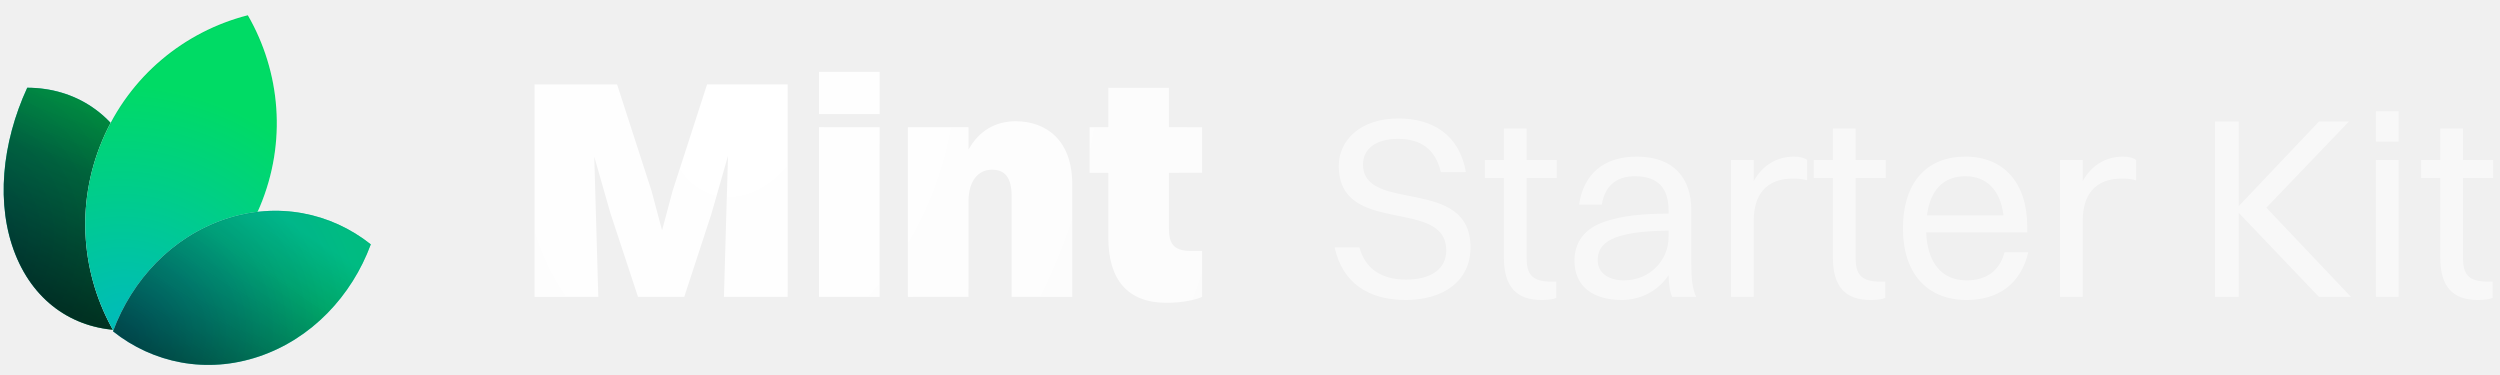
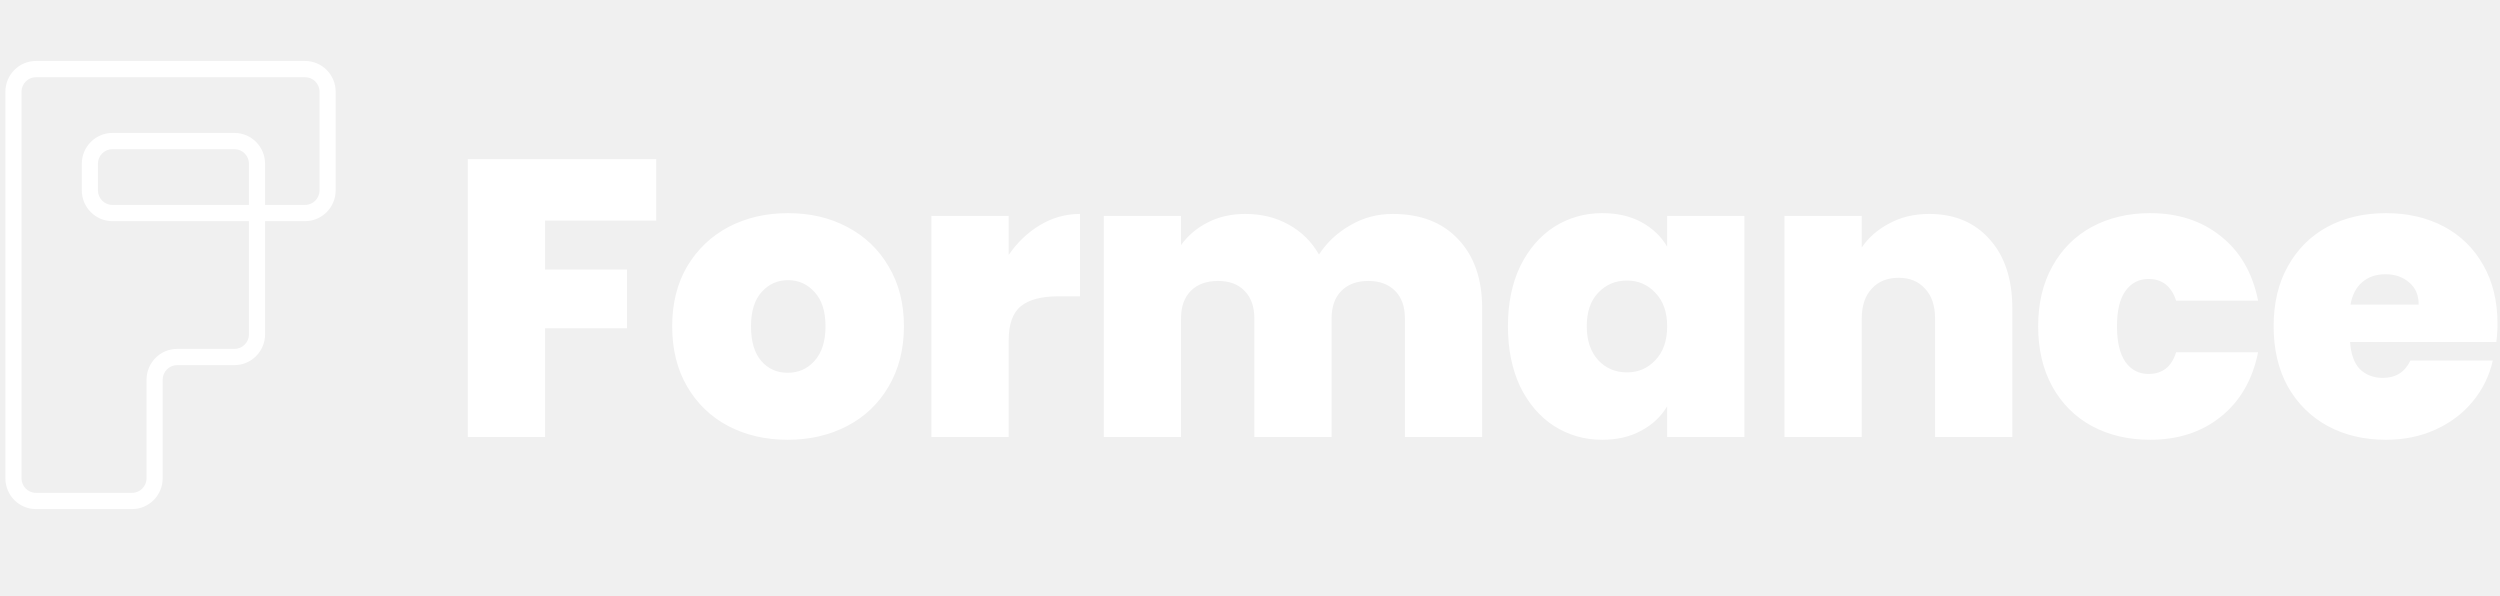
- <svg xmlns="http://www.w3.org/2000/svg" width="160" height="24" viewBox="0 0 160 24" fill="none">
-   <path d="M7.953 21.139C4.896 21.13 2.255 19.458 0.987 16.29C-0.28 13.121 0.109 9.163 1.744 5.615C4.801 5.624 7.442 7.296 8.71 10.465C9.977 13.633 9.588 17.591 7.953 21.139Z" fill="white" />
-   <path d="M7.953 21.139C4.896 21.13 2.255 19.458 0.987 16.29C-0.28 13.121 0.109 9.163 1.744 5.615C4.801 5.624 7.442 7.296 8.71 10.465C9.977 13.633 9.588 17.591 7.953 21.139Z" fill="url(#paint0_radial_115_109)" />
-   <path d="M7.953 21.139C4.896 21.13 2.255 19.458 0.987 16.29C-0.28 13.121 0.109 9.163 1.744 5.615C4.801 5.624 7.442 7.296 8.71 10.465C9.977 13.633 9.588 17.591 7.953 21.139Z" fill="black" fill-opacity="0.5" style="mix-blend-mode:hard-light" />
-   <path d="M7.953 21.139C4.896 21.13 2.255 19.458 0.987 16.29C-0.28 13.121 0.109 9.163 1.744 5.615C4.801 5.624 7.442 7.296 8.71 10.465C9.977 13.633 9.588 17.591 7.953 21.139Z" fill="url(#paint1_linear_115_109)" fill-opacity="0.5" style="mix-blend-mode:hard-light" />
-   <path d="M7.935 21.111C4.897 21.096 2.274 19.431 1.013 16.279C-0.248 13.124 0.136 9.182 1.762 5.643C4.8 5.659 7.423 7.324 8.684 10.476C9.945 13.63 9.561 17.572 7.935 21.111Z" stroke="url(#paint2_linear_115_109)" stroke-opacity="0.05" stroke-width="0.056" />
-   <path d="M7.31 21.257C11.354 20.221 14.884 17.375 16.628 13.236C18.373 9.097 17.945 4.587 15.86 0.976C11.816 2.012 8.287 4.858 6.542 8.998C4.797 13.137 5.225 17.646 7.31 21.257Z" fill="white" />
-   <path d="M7.31 21.257C11.354 20.221 14.884 17.375 16.628 13.236C18.373 9.097 17.945 4.587 15.86 0.976C11.816 2.012 8.287 4.858 6.542 8.998C4.797 13.137 5.225 17.646 7.31 21.257Z" fill="url(#paint3_radial_115_109)" />
-   <path d="M16.602 13.225C14.864 17.349 11.351 20.187 7.324 21.225C5.253 17.624 4.829 13.132 6.568 9.009C8.306 4.885 11.819 2.047 15.846 1.009C17.918 4.61 18.341 9.101 16.602 13.225Z" stroke="url(#paint4_linear_115_109)" stroke-opacity="0.05" stroke-width="0.056" />
-   <path d="M7.234 21.207C9.789 23.237 13.21 23.951 16.577 22.814C19.944 21.677 22.506 18.945 23.73 15.638C21.175 13.608 17.754 12.894 14.387 14.031C11.02 15.168 8.458 17.901 7.234 21.207Z" fill="white" />
-   <path d="M7.234 21.207C9.789 23.237 13.21 23.951 16.577 22.814C19.944 21.677 22.506 18.945 23.73 15.638C21.175 13.608 17.754 12.894 14.387 14.031C11.02 15.168 8.458 17.901 7.234 21.207Z" fill="url(#paint5_radial_115_109)" />
-   <path d="M7.234 21.207C9.789 23.237 13.21 23.951 16.577 22.814C19.944 21.677 22.506 18.945 23.73 15.638C21.175 13.608 17.754 12.894 14.387 14.031C11.02 15.168 8.458 17.901 7.234 21.207Z" fill="black" fill-opacity="0.2" style="mix-blend-mode:hard-light" />
-   <path d="M7.234 21.207C9.789 23.237 13.21 23.951 16.577 22.814C19.944 21.677 22.506 18.945 23.73 15.638C21.175 13.608 17.754 12.894 14.387 14.031C11.02 15.168 8.458 17.901 7.234 21.207Z" fill="url(#paint6_linear_115_109)" fill-opacity="0.5" style="mix-blend-mode:hard-light" />
-   <path d="M16.568 22.787C13.218 23.918 9.814 23.212 7.267 21.198C8.492 17.907 11.044 15.189 14.396 14.058C17.747 12.927 21.15 13.633 23.697 15.648C22.472 18.938 19.92 21.656 16.568 22.787Z" stroke="url(#paint7_linear_115_109)" stroke-opacity="0.05" stroke-width="0.056" />
-   <path d="M34.212 19V5.4H39.492L41.692 12.2L42.372 14.74L43.052 12.2L45.252 5.4H50.412V19H46.332L46.592 9.98L45.532 13.68L43.792 19H40.832L39.052 13.6L38.032 10.02L38.292 19H34.212ZM52.416 7.3V4.6H56.295V7.3H52.416ZM52.416 19V8.14H56.295V19H52.416ZM58.104 19V8.14H61.984V9.58C62.664 8.34 63.744 7.76 65.004 7.76C66.964 7.76 68.624 8.98 68.624 11.78V19H64.744V12.56C64.744 11.34 64.304 10.86 63.484 10.86C62.604 10.86 61.984 11.58 61.984 12.88V19H58.104ZM70.933 15.22V11.06H69.733V8.14H70.933V5.62H74.813V8.14H76.933V11.06H74.813V14.6C74.813 15.5 75.033 16.06 76.213 16.06H76.933V19C76.493 19.2 75.673 19.38 74.653 19.38C72.153 19.38 70.933 17.88 70.933 15.22Z" fill="url(#paint8_radial_115_109)" />
-   <path d="M87.232 10.519C87.232 13.687 94.112 11.229 94.112 15.832C94.112 17.994 92.364 19.198 89.971 19.198C87.562 19.198 85.912 18.093 85.417 15.832H87.001C87.364 17.169 88.371 17.895 89.987 17.895C91.671 17.895 92.561 17.152 92.561 16.03C92.561 12.598 85.681 15.155 85.681 10.618C85.681 9.001 87.034 7.582 89.509 7.582C91.671 7.582 93.403 8.621 93.816 11.014H92.215C91.868 9.529 90.912 8.886 89.476 8.886C88.057 8.886 87.232 9.529 87.232 10.519ZM96.25 16.476V11.393H95.029V10.239H96.25V8.226H97.702V10.239H99.632V11.393H97.702V16.476C97.702 17.532 98.015 18.026 99.302 18.026H99.599V19.066C99.434 19.148 99.071 19.198 98.659 19.198C97.025 19.198 96.25 18.323 96.25 16.476ZM102.516 13.093H101.064C101.345 11.162 102.615 10.024 104.76 10.024C107.103 10.024 108.242 11.393 108.242 13.44V16.888C108.242 17.895 108.324 18.521 108.555 19H107.021C106.856 18.654 106.806 18.142 106.79 17.614C106.047 18.72 104.859 19.198 103.803 19.198C101.988 19.198 100.767 18.357 100.767 16.69C100.767 15.486 101.427 14.611 102.714 14.182C103.902 13.786 105.107 13.687 106.79 13.671V13.473C106.79 12.053 106.13 11.278 104.628 11.278C103.374 11.278 102.698 11.971 102.516 13.093ZM102.252 16.657C102.252 17.465 102.929 17.944 103.952 17.944C105.569 17.944 106.79 16.674 106.79 15.172V14.759C103.061 14.793 102.252 15.585 102.252 16.657ZM110.787 19V10.239H112.239V11.591C112.833 10.519 113.774 10.024 114.83 10.024C115.176 10.024 115.49 10.107 115.655 10.239V11.542C115.407 11.46 115.094 11.427 114.747 11.427C112.998 11.427 112.239 12.515 112.239 14.1V19H110.787ZM117.305 16.476V11.393H116.084V10.239H117.305V8.226H118.757V10.239H120.688V11.393H118.757V16.476C118.757 17.532 119.071 18.026 120.358 18.026H120.655V19.066C120.49 19.148 120.127 19.198 119.714 19.198C118.081 19.198 117.305 18.323 117.305 16.476ZM129.809 16.145C129.33 18.192 127.862 19.198 125.865 19.198C123.324 19.198 121.79 17.482 121.79 14.627C121.79 11.658 123.324 10.024 125.783 10.024C128.258 10.024 129.743 11.723 129.743 14.512V14.875H123.275C123.357 16.838 124.281 17.944 125.865 17.944C127.103 17.944 127.977 17.35 128.291 16.145H129.809ZM125.783 11.278C124.38 11.278 123.539 12.152 123.324 13.786H128.225C128.027 12.169 127.152 11.278 125.783 11.278ZM131.843 19V10.239H133.295V11.591C133.889 10.519 134.829 10.024 135.885 10.024C136.232 10.024 136.545 10.107 136.71 10.239V11.542C136.463 11.46 136.149 11.427 135.803 11.427C134.054 11.427 133.295 12.515 133.295 14.1V19H131.843ZM141.763 19V7.78H143.281V13.192L148.413 7.78H150.327L145.047 13.291L150.459 19H148.413L143.281 13.621V19H141.763ZM152.06 9.067V7.12H153.512V9.067H152.06ZM152.06 19V10.239H153.512V19H152.06ZM156.178 16.476V11.393H154.957V10.239H156.178V8.226H157.63V10.239H159.56V11.393H157.63V16.476C157.63 17.532 157.943 18.026 159.23 18.026H159.527V19.066C159.362 19.148 158.999 19.198 158.587 19.198C156.953 19.198 156.178 18.323 156.178 16.476Z" fill="white" fill-opacity="0.55" />
-   <defs>
-     <radialGradient id="paint0_radial_115_109" cx="0" cy="0" r="1" gradientUnits="userSpaceOnUse" gradientTransform="translate(-3.00503 15.023) rotate(-10.029) scale(17.9572 17.784)">
-       <stop stop-color="#00B0BB" />
-       <stop offset="1" stop-color="#00DB65" />
-     </radialGradient>
-     <linearGradient id="paint1_linear_115_109" x1="7.39" y1="4.813" x2="1.63" y2="18.689" gradientUnits="userSpaceOnUse">
-       <stop stop-color="#18E299" />
-       <stop offset="1" />
-     </linearGradient>
-     <linearGradient id="paint2_linear_115_109" x1="7.948" y1="8.016" x2="1.761" y2="18.746" gradientUnits="userSpaceOnUse">
-       <stop />
-       <stop offset="1" stop-opacity="0" />
-     </linearGradient>
-     <radialGradient id="paint3_radial_115_109" cx="0" cy="0" r="1" gradientUnits="userSpaceOnUse" gradientTransform="translate(8.11404 20.8822) rotate(-75.7542) scale(21.6246 23.7772)">
-       <stop stop-color="#00BBBB" />
-       <stop offset="0.713" stop-color="#00DB65" />
-     </radialGradient>
-     <linearGradient id="paint4_linear_115_109" x1="7.602" y1="5.871" x2="15.556" y2="16.372" gradientUnits="userSpaceOnUse">
-       <stop />
-       <stop offset="1" stop-opacity="0" />
-     </linearGradient>
-     <radialGradient id="paint5_radial_115_109" cx="0" cy="0" r="1" gradientUnits="userSpaceOnUse" gradientTransform="translate(7.84537 21.5181) rotate(-20.3525) scale(18.5603 17.32)">
-       <stop stop-color="#00B0BB" />
-       <stop offset="1" stop-color="#00DB65" />
-     </radialGradient>
-     <linearGradient id="paint6_linear_115_109" x1="16.808" y1="13.007" x2="10.041" y2="22.994" gradientUnits="userSpaceOnUse">
-       <stop stop-color="#00B1BC" />
-       <stop offset="1" />
-     </linearGradient>
-     <linearGradient id="paint7_linear_115_109" x1="16.808" y1="13.007" x2="14.169" y2="23.841" gradientUnits="userSpaceOnUse">
-       <stop />
-       <stop offset="1" stop-opacity="0" />
-     </linearGradient>
-     <radialGradient id="paint8_radial_115_109" cx="0" cy="0" r="1" gradientUnits="userSpaceOnUse" gradientTransform="translate(47.2781 7) rotate(19.0047) scale(67.5582 85.7506)">
-       <stop stop-color="white" />
-       <stop offset="1" stop-color="white" stop-opacity="0.5" />
-     </radialGradient>
-   </defs>
+ <svg xmlns="http://www.w3.org/2000/svg" width="449" height="107" viewBox="0 0 449 107" fill="none">
+   <path fill-rule="evenodd" clip-rule="evenodd" d="M0.966 85.893C0.966 88.953 3.429 91.433 6.468 91.433H23.714C26.753 91.433 29.216 88.953 29.216 85.893V68.201C29.216 66.751 30.384 65.576 31.823 65.576H42.107C45.146 65.576 47.609 63.096 47.609 60.036V39.72H54.784C57.823 39.72 60.286 37.239 60.286 34.179V16.487C60.286 13.427 57.823 10.947 54.784 10.947H6.468C3.429 10.947 0.966 13.427 0.966 16.487V85.893ZM44.713 39.72H20.193C17.153 39.72 14.69 37.239 14.69 34.179V29.415C14.69 26.356 17.154 23.875 20.193 23.875H42.107C45.146 23.875 47.609 26.356 47.609 29.415V36.804H54.784C56.224 36.804 57.391 35.629 57.391 34.179V16.487C57.391 15.038 56.224 13.863 54.784 13.863H6.468C5.029 13.863 3.862 15.037 3.862 16.487V85.893C3.862 87.343 5.029 88.517 6.468 88.517H23.714C25.154 88.517 26.32 87.343 26.32 85.893V68.201C26.32 65.141 28.784 62.66 31.823 62.66H42.107C43.546 62.66 44.713 61.486 44.713 60.036V39.72ZM44.713 36.804V29.415C44.713 27.966 43.546 26.791 42.107 26.791H20.193C18.753 26.791 17.586 27.966 17.586 29.415V34.179C17.586 35.629 18.753 36.804 20.193 36.804H44.713Z" fill="#fff" />
+   <path d="M117.853 28.583V39.626H97.891V48.404H112.615V58.952H97.891V78.49H84.016V28.583H117.853ZM141.465 78.985C137.501 78.985 133.937 78.159 130.776 76.508C127.661 74.856 125.207 72.496 123.413 69.429C121.62 66.361 120.724 62.751 120.724 58.598C120.724 54.492 121.62 50.906 123.413 47.838C125.254 44.77 127.732 42.411 130.846 40.759C134.008 39.107 137.571 38.281 141.536 38.281C145.5 38.281 149.039 39.107 152.154 40.759C155.316 42.411 157.793 44.77 159.587 47.838C161.427 50.906 162.348 54.492 162.348 58.598C162.348 62.704 161.427 66.314 159.587 69.429C157.793 72.496 155.316 74.856 152.154 76.508C148.992 78.159 145.429 78.985 141.465 78.985ZM141.465 66.951C143.4 66.951 145.004 66.243 146.278 64.827C147.6 63.364 148.261 61.288 148.261 58.598C148.261 55.908 147.6 53.855 146.278 52.439C145.004 51.023 143.423 50.316 141.536 50.316C139.648 50.316 138.067 51.023 136.793 52.439C135.518 53.855 134.881 55.908 134.881 58.598C134.881 61.335 135.495 63.412 136.722 64.827C137.949 66.243 139.53 66.951 141.465 66.951ZM181.159 45.785C182.717 43.52 184.604 41.727 186.822 40.405C189.04 39.084 191.424 38.423 193.972 38.423V53.218H190.079C187.058 53.218 184.817 53.808 183.354 54.988C181.891 56.167 181.159 58.22 181.159 61.146V78.49H167.285V38.777H181.159V45.785ZM250.127 38.423C255.129 38.423 259.046 39.933 261.878 42.953C264.757 45.974 266.196 50.103 266.196 55.342V78.49H252.321V57.182C252.321 55.059 251.731 53.407 250.552 52.227C249.372 51.047 247.767 50.457 245.738 50.457C243.709 50.457 242.104 51.047 240.924 52.227C239.744 53.407 239.154 55.059 239.154 57.182V78.49H225.28V57.182C225.28 55.059 224.69 53.407 223.51 52.227C222.377 51.047 220.796 50.457 218.767 50.457C216.691 50.457 215.063 51.047 213.883 52.227C212.703 53.407 212.113 55.059 212.113 57.182V78.49H198.238V38.777H212.113V44.015C213.34 42.316 214.921 40.971 216.856 39.98C218.838 38.942 221.103 38.423 223.652 38.423C226.578 38.423 229.173 39.06 231.438 40.334C233.751 41.608 235.568 43.402 236.889 45.714C238.305 43.544 240.169 41.797 242.482 40.476C244.794 39.107 247.342 38.423 250.127 38.423ZM270.824 58.598C270.824 54.492 271.556 50.906 273.019 47.838C274.529 44.77 276.558 42.411 279.107 40.759C281.702 39.107 284.581 38.281 287.743 38.281C290.48 38.281 292.84 38.824 294.822 39.91C296.804 40.995 298.338 42.458 299.423 44.298V38.777H313.298V78.49H299.423V72.968C298.338 74.809 296.78 76.272 294.751 77.357C292.769 78.443 290.433 78.985 287.743 78.985C284.581 78.985 281.702 78.159 279.107 76.508C276.558 74.856 274.529 72.496 273.019 69.429C271.556 66.314 270.824 62.704 270.824 58.598ZM299.423 58.598C299.423 56.05 298.715 54.044 297.3 52.581C295.931 51.118 294.232 50.386 292.203 50.386C290.126 50.386 288.404 51.118 287.035 52.581C285.667 53.997 284.982 56.002 284.982 58.598C284.982 61.146 285.667 63.176 287.035 64.686C288.404 66.149 290.126 66.88 292.203 66.88C294.232 66.88 295.931 66.149 297.3 64.686C298.715 63.223 299.423 61.194 299.423 58.598ZM346.476 38.423C351.054 38.423 354.688 39.957 357.378 43.024C360.067 46.045 361.412 50.15 361.412 55.342V78.49H347.538V57.182C347.538 54.917 346.948 53.147 345.768 51.873C344.588 50.552 343.007 49.891 341.025 49.891C338.949 49.891 337.321 50.552 336.141 51.873C334.961 53.147 334.371 54.917 334.371 57.182V78.49H320.496V38.777H334.371V44.44C335.598 42.647 337.25 41.207 339.326 40.122C341.403 38.989 343.786 38.423 346.476 38.423ZM366.053 58.598C366.053 54.492 366.902 50.906 368.601 47.838C370.3 44.77 372.66 42.411 375.68 40.759C378.747 39.107 382.24 38.281 386.157 38.281C391.206 38.281 395.454 39.674 398.899 42.458C402.344 45.195 404.562 49.041 405.553 53.997H390.829C389.979 51.401 388.328 50.103 385.874 50.103C384.127 50.103 382.735 50.835 381.697 52.298C380.706 53.714 380.21 55.814 380.21 58.598C380.21 61.382 380.706 63.506 381.697 64.969C382.735 66.432 384.127 67.163 385.874 67.163C388.375 67.163 390.026 65.866 390.829 63.27H405.553C404.562 68.178 402.344 72.024 398.899 74.809C395.454 77.593 391.206 78.985 386.157 78.985C382.24 78.985 378.747 78.159 375.68 76.508C372.66 74.856 370.3 72.496 368.601 69.429C366.902 66.361 366.053 62.751 366.053 58.598ZM448.552 58.173C448.552 59.259 448.481 60.344 448.339 61.429H422.077C422.218 63.6 422.808 65.229 423.846 66.314C424.932 67.352 426.3 67.871 427.952 67.871C430.265 67.871 431.916 66.833 432.907 64.757H447.702C447.089 67.494 445.885 69.948 444.092 72.119C442.346 74.242 440.128 75.918 437.438 77.145C434.748 78.372 431.775 78.985 428.519 78.985C424.601 78.985 421.109 78.159 418.042 76.508C415.021 74.856 412.638 72.496 410.892 69.429C409.193 66.361 408.344 62.751 408.344 58.598C408.344 54.445 409.193 50.858 410.892 47.838C412.591 44.77 414.951 42.411 417.971 40.759C421.038 39.107 424.554 38.281 428.519 38.281C432.436 38.281 435.904 39.084 438.925 40.688C441.945 42.293 444.305 44.605 446.003 47.626C447.702 50.599 448.552 54.115 448.552 58.173ZM434.394 54.705C434.394 53.006 433.828 51.684 432.695 50.74C431.562 49.749 430.147 49.254 428.448 49.254C426.749 49.254 425.357 49.726 424.271 50.67C423.186 51.566 422.478 52.911 422.147 54.705H434.394Z" fill="#fff" />
</svg>
